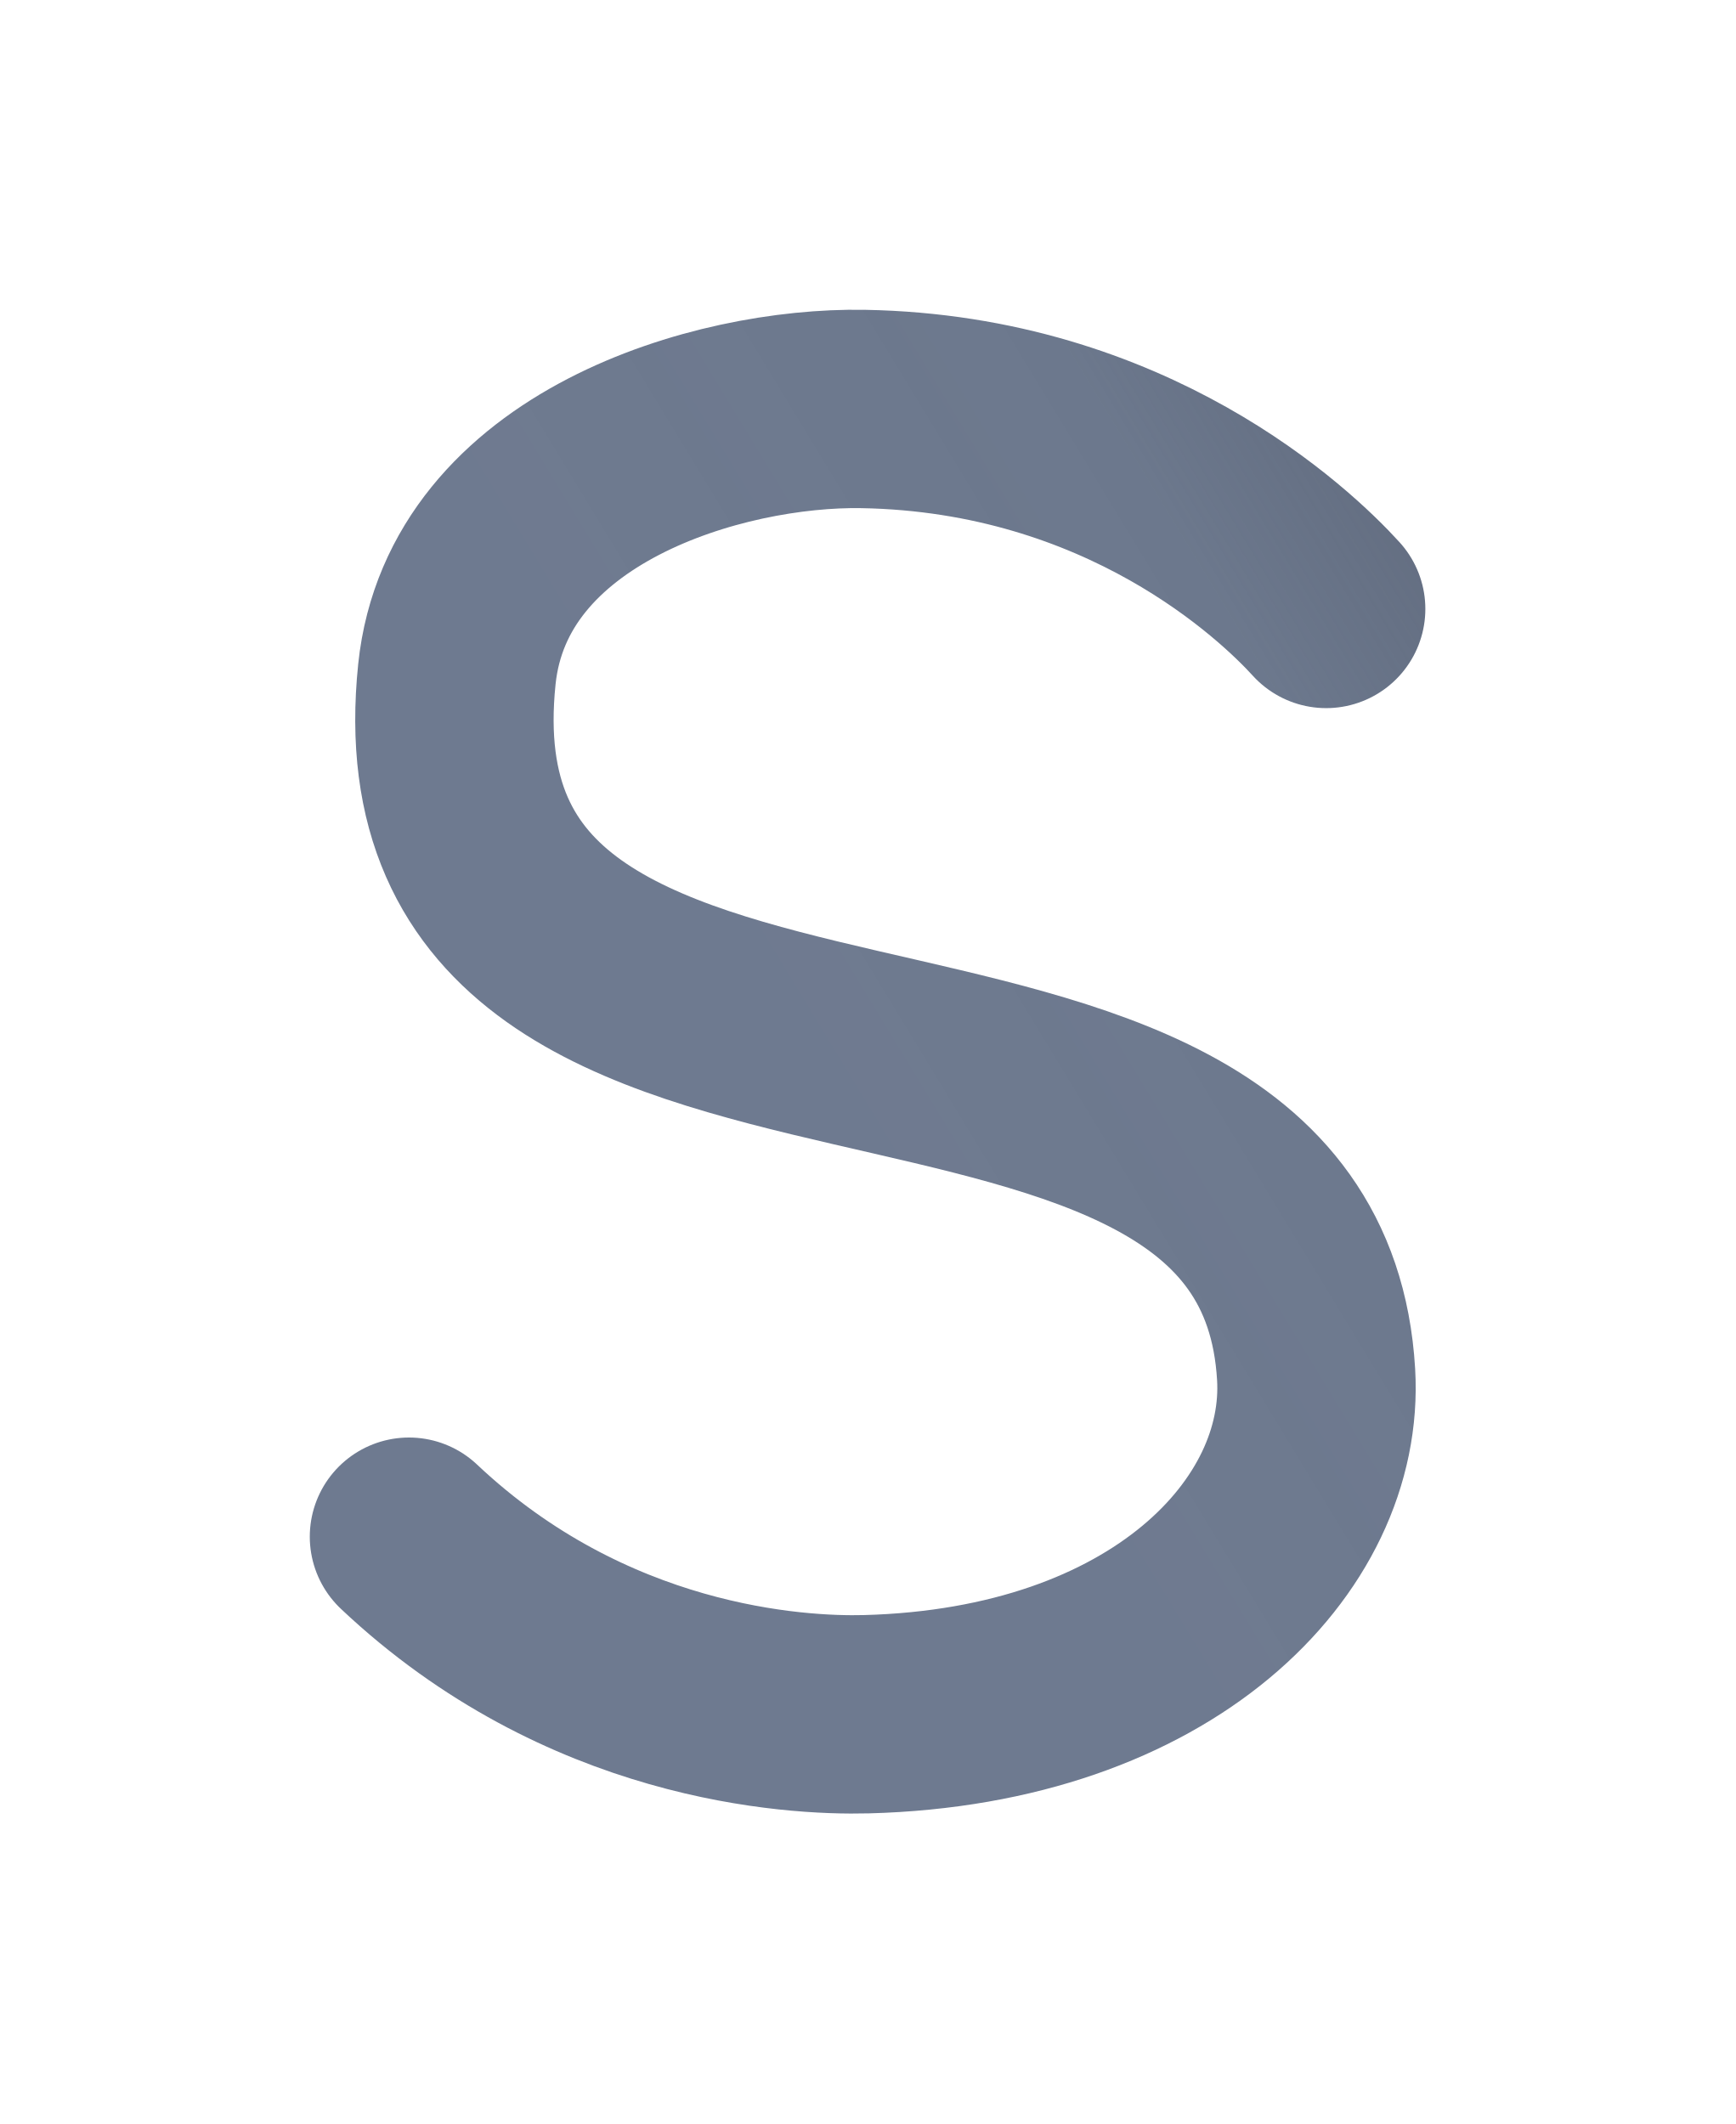
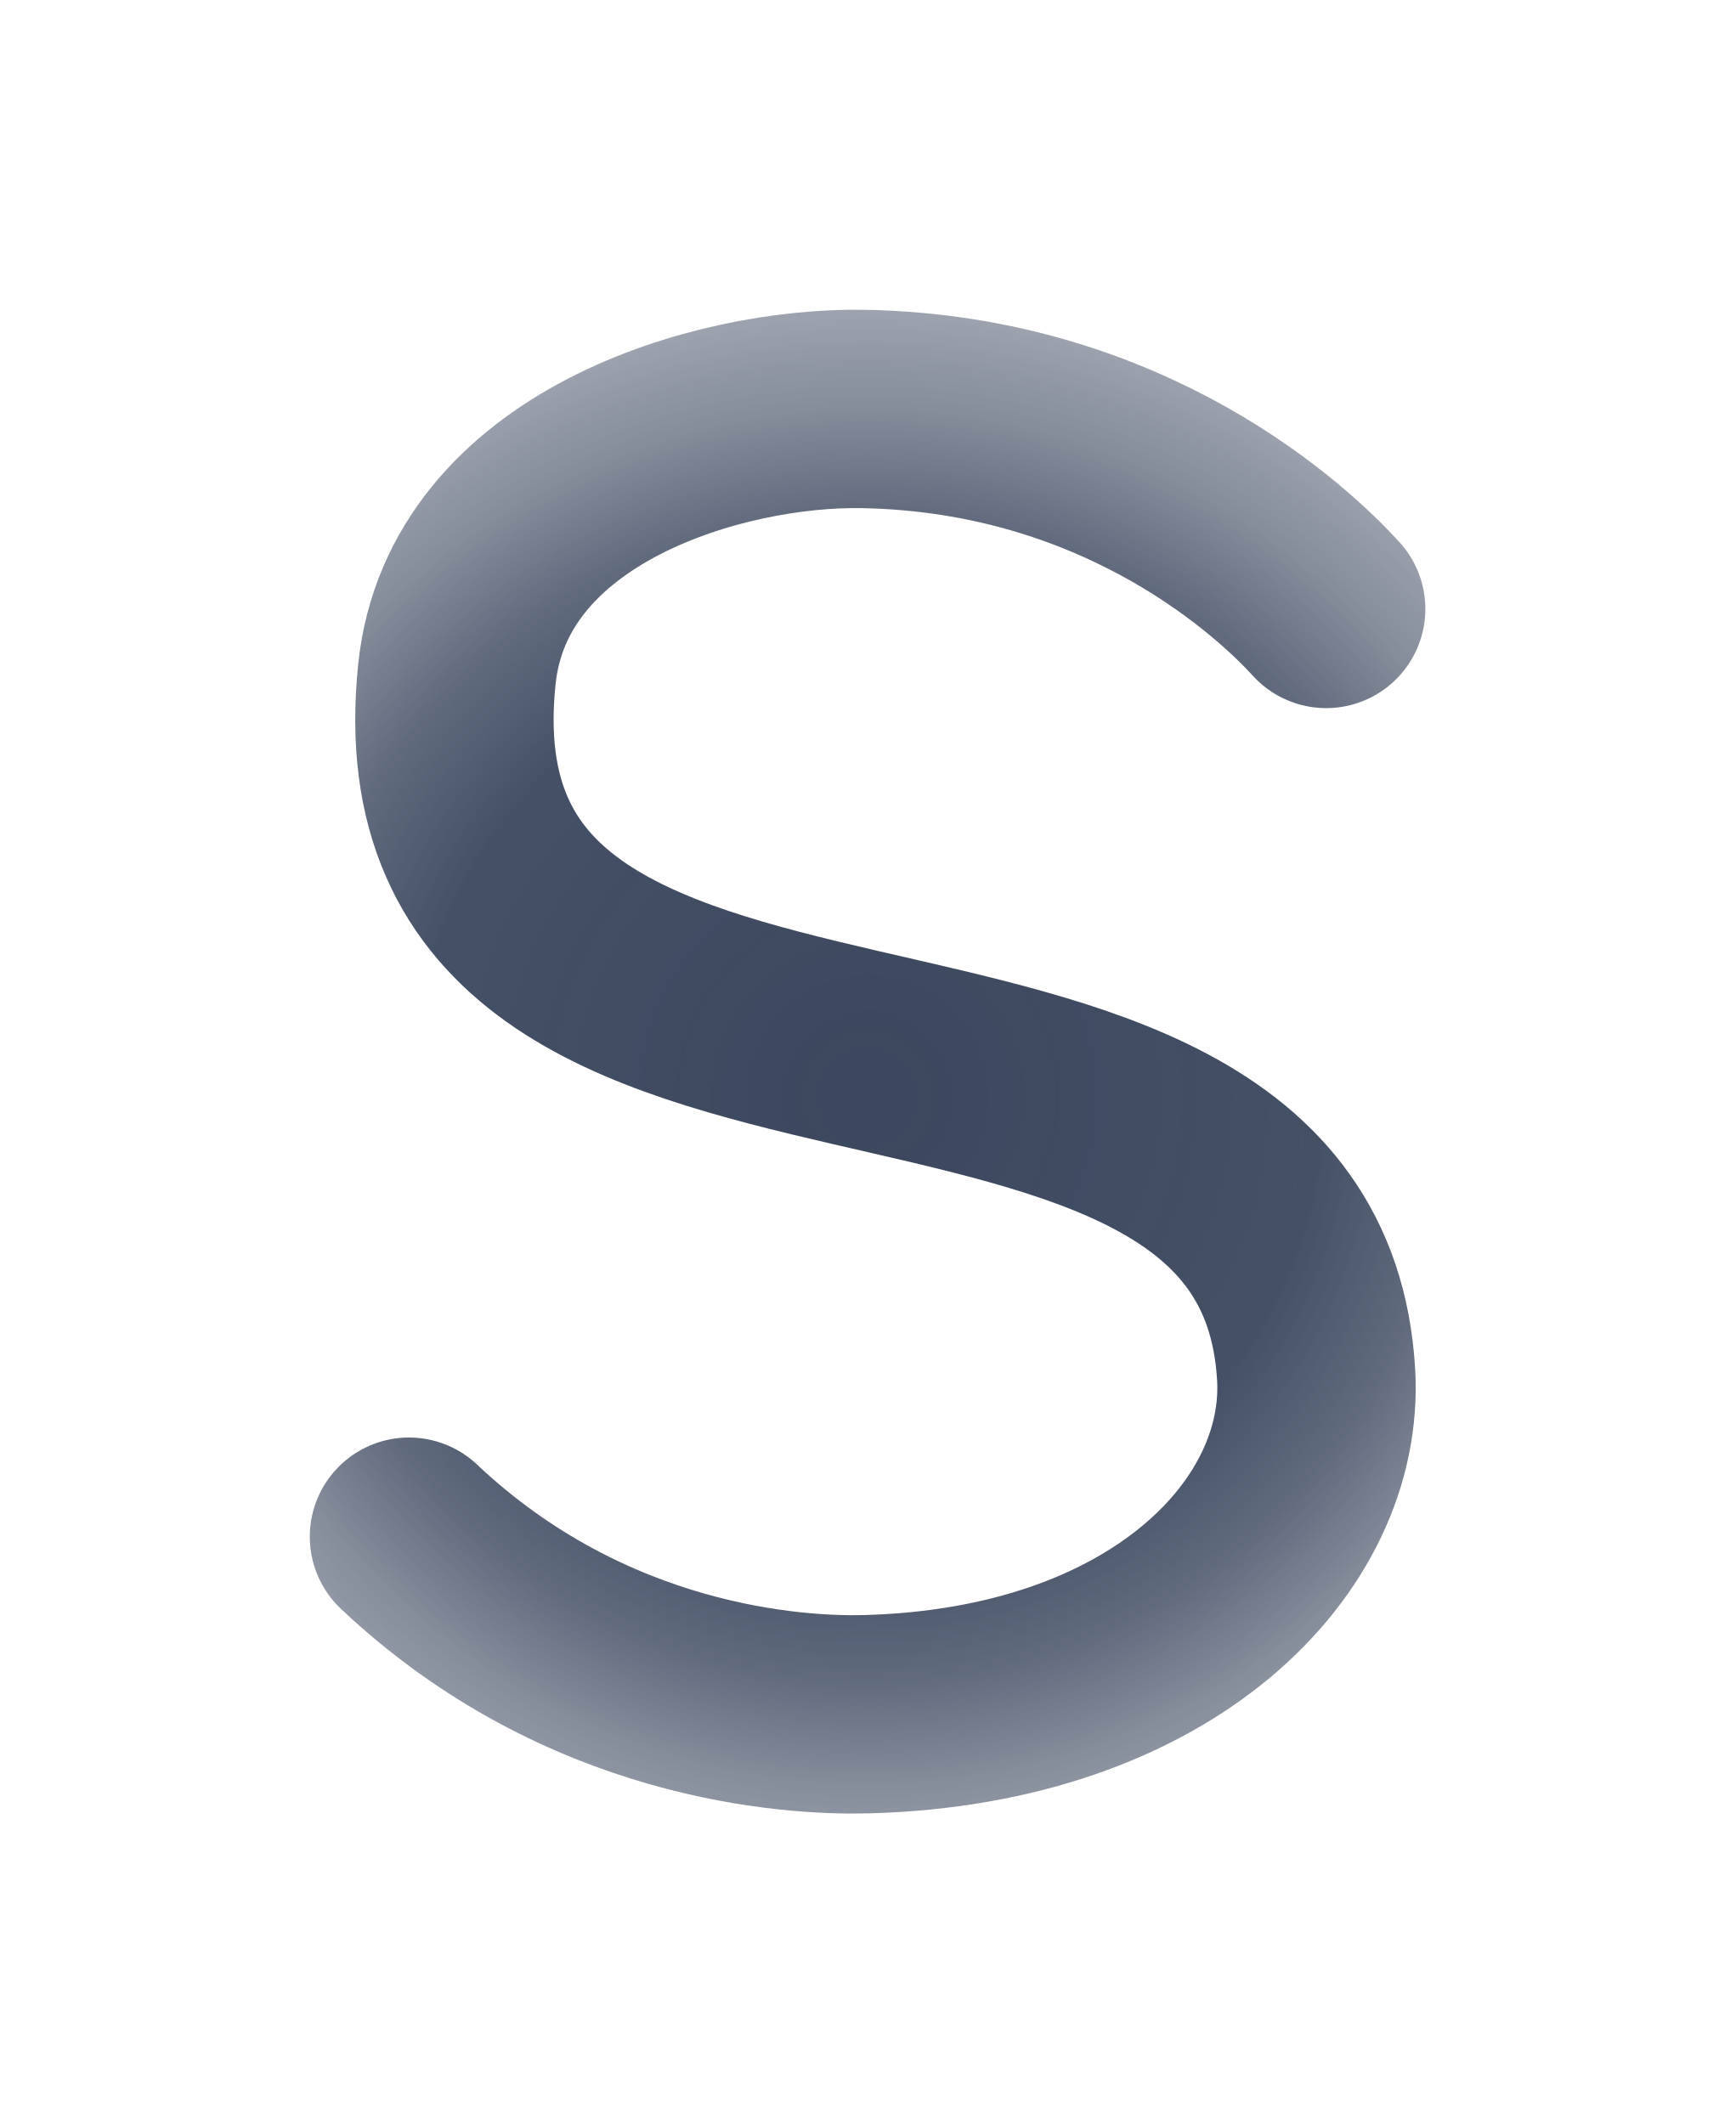
<svg xmlns="http://www.w3.org/2000/svg" width="100%" height="100%" viewBox="0 0 1126 1378" version="1.1" xml:space="preserve" style="fill-rule:evenodd;clip-rule:evenodd;stroke-linecap:round;">
-   <path id="S" d="M860.242,395.069c-26.712,-29.362 -129.165,-126.706 -300.34,-129.731c-93.732,-1.657 -250.23,44.294 -263.53,172.017c-35.736,343.185 539.418,151.424 557.354,454.3c6.217,104.978 -99.762,215.406 -291.728,220.49c-47.56,1.259 -181.977,-6.883 -296.703,-115.173" style="fill:none;fill-rule:nonzero;stroke:url(#_Linear1);stroke-width:128.69px;" />
+   <g transform="matrix(1,0,0,1,-3102.7,-1601.89)">
+     <g id="S" transform="matrix(0.999959,0,0,0.999959,3166.39,1799.33)">
+       <path d="M796.587,197.634C769.874,168.271 667.417,70.923 496.235,67.897C402.499,66.241 245.994,112.194 232.694,239.922C196.957,583.121 772.134,391.352 790.071,694.24C796.288,799.223 690.305,909.655 498.33,914.739C450.768,915.999 316.346,907.856 201.615,799.561" style="fill:none;fill-rule:nonzero;stroke:url(#_Radial1);stroke-width:128.69px;" />
+     </g>
+   </g>
  <defs>
-     <linearGradient id="_Linear1" x1="0" y1="0" x2="1" y2="0" gradientUnits="userSpaceOnUse" gradientTransform="matrix(468.031,-284.411,284.411,468.031,536.598,686.519)">
-       <stop offset="0" style="stop-color:#213354;stop-opacity:0.65" />
-       <stop offset="0.67" style="stop-color:#243655;stop-opacity:0.67" />
-       <stop offset="1" style="stop-color:#3b475e;stop-opacity:0.8" />
-     </linearGradient>
+     <radialGradient id="_Radial1" cx="0" cy="0" r="1" gradientUnits="userSpaceOnUse" gradientTransform="matrix(-217.364,914.672,-914.672,-217.364,499.101,513.894)">
+       <stop offset="0" style="stop-color:rgb(59,71,94);stop-opacity:1" />
+       <stop offset="0.31" style="stop-color:rgb(59,71,94);stop-opacity:0.949" />
+       <stop offset="0.4" style="stop-color:rgb(59,71,94);stop-opacity:0.804" />
+       <stop offset="0.47" style="stop-color:rgb(59,71,94);stop-opacity:0.624" />
+       <stop offset="0.73" style="stop-color:rgb(59,71,94);stop-opacity:0.153" />
+       <stop offset="1" style="stop-color:rgb(59,71,94);stop-opacity:0" />
+     </radialGradient>
  </defs>
</svg>
